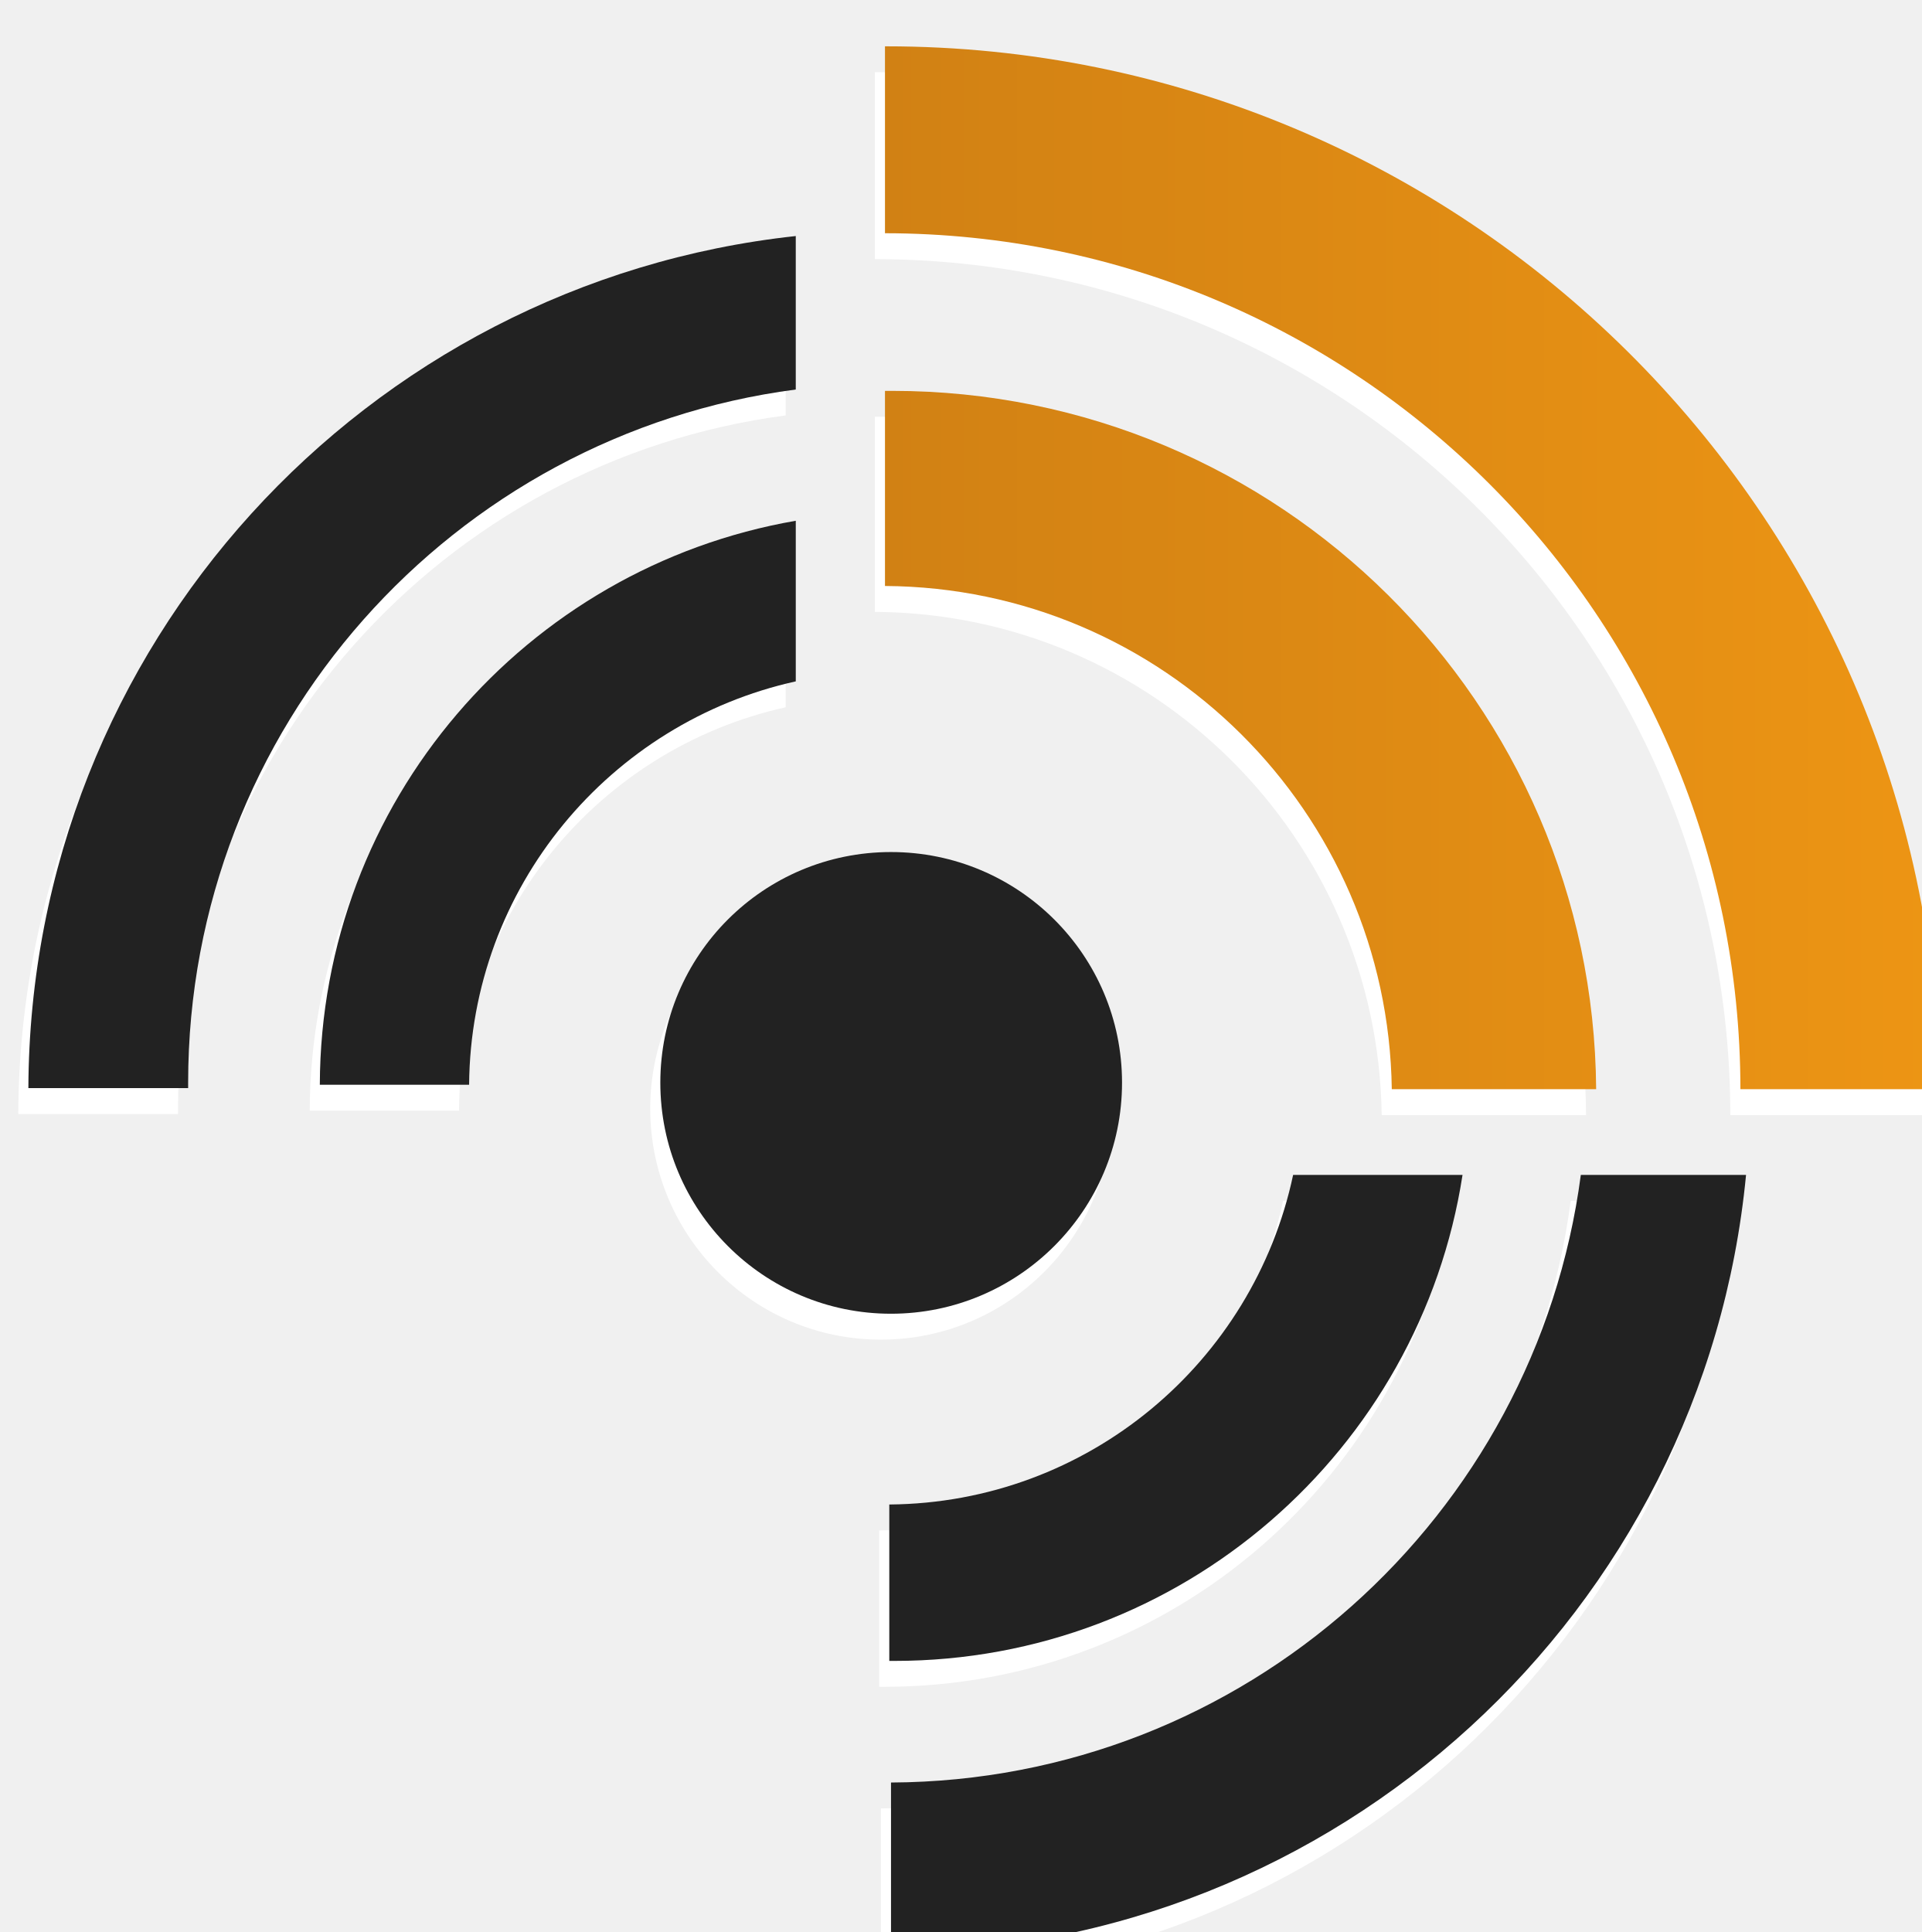
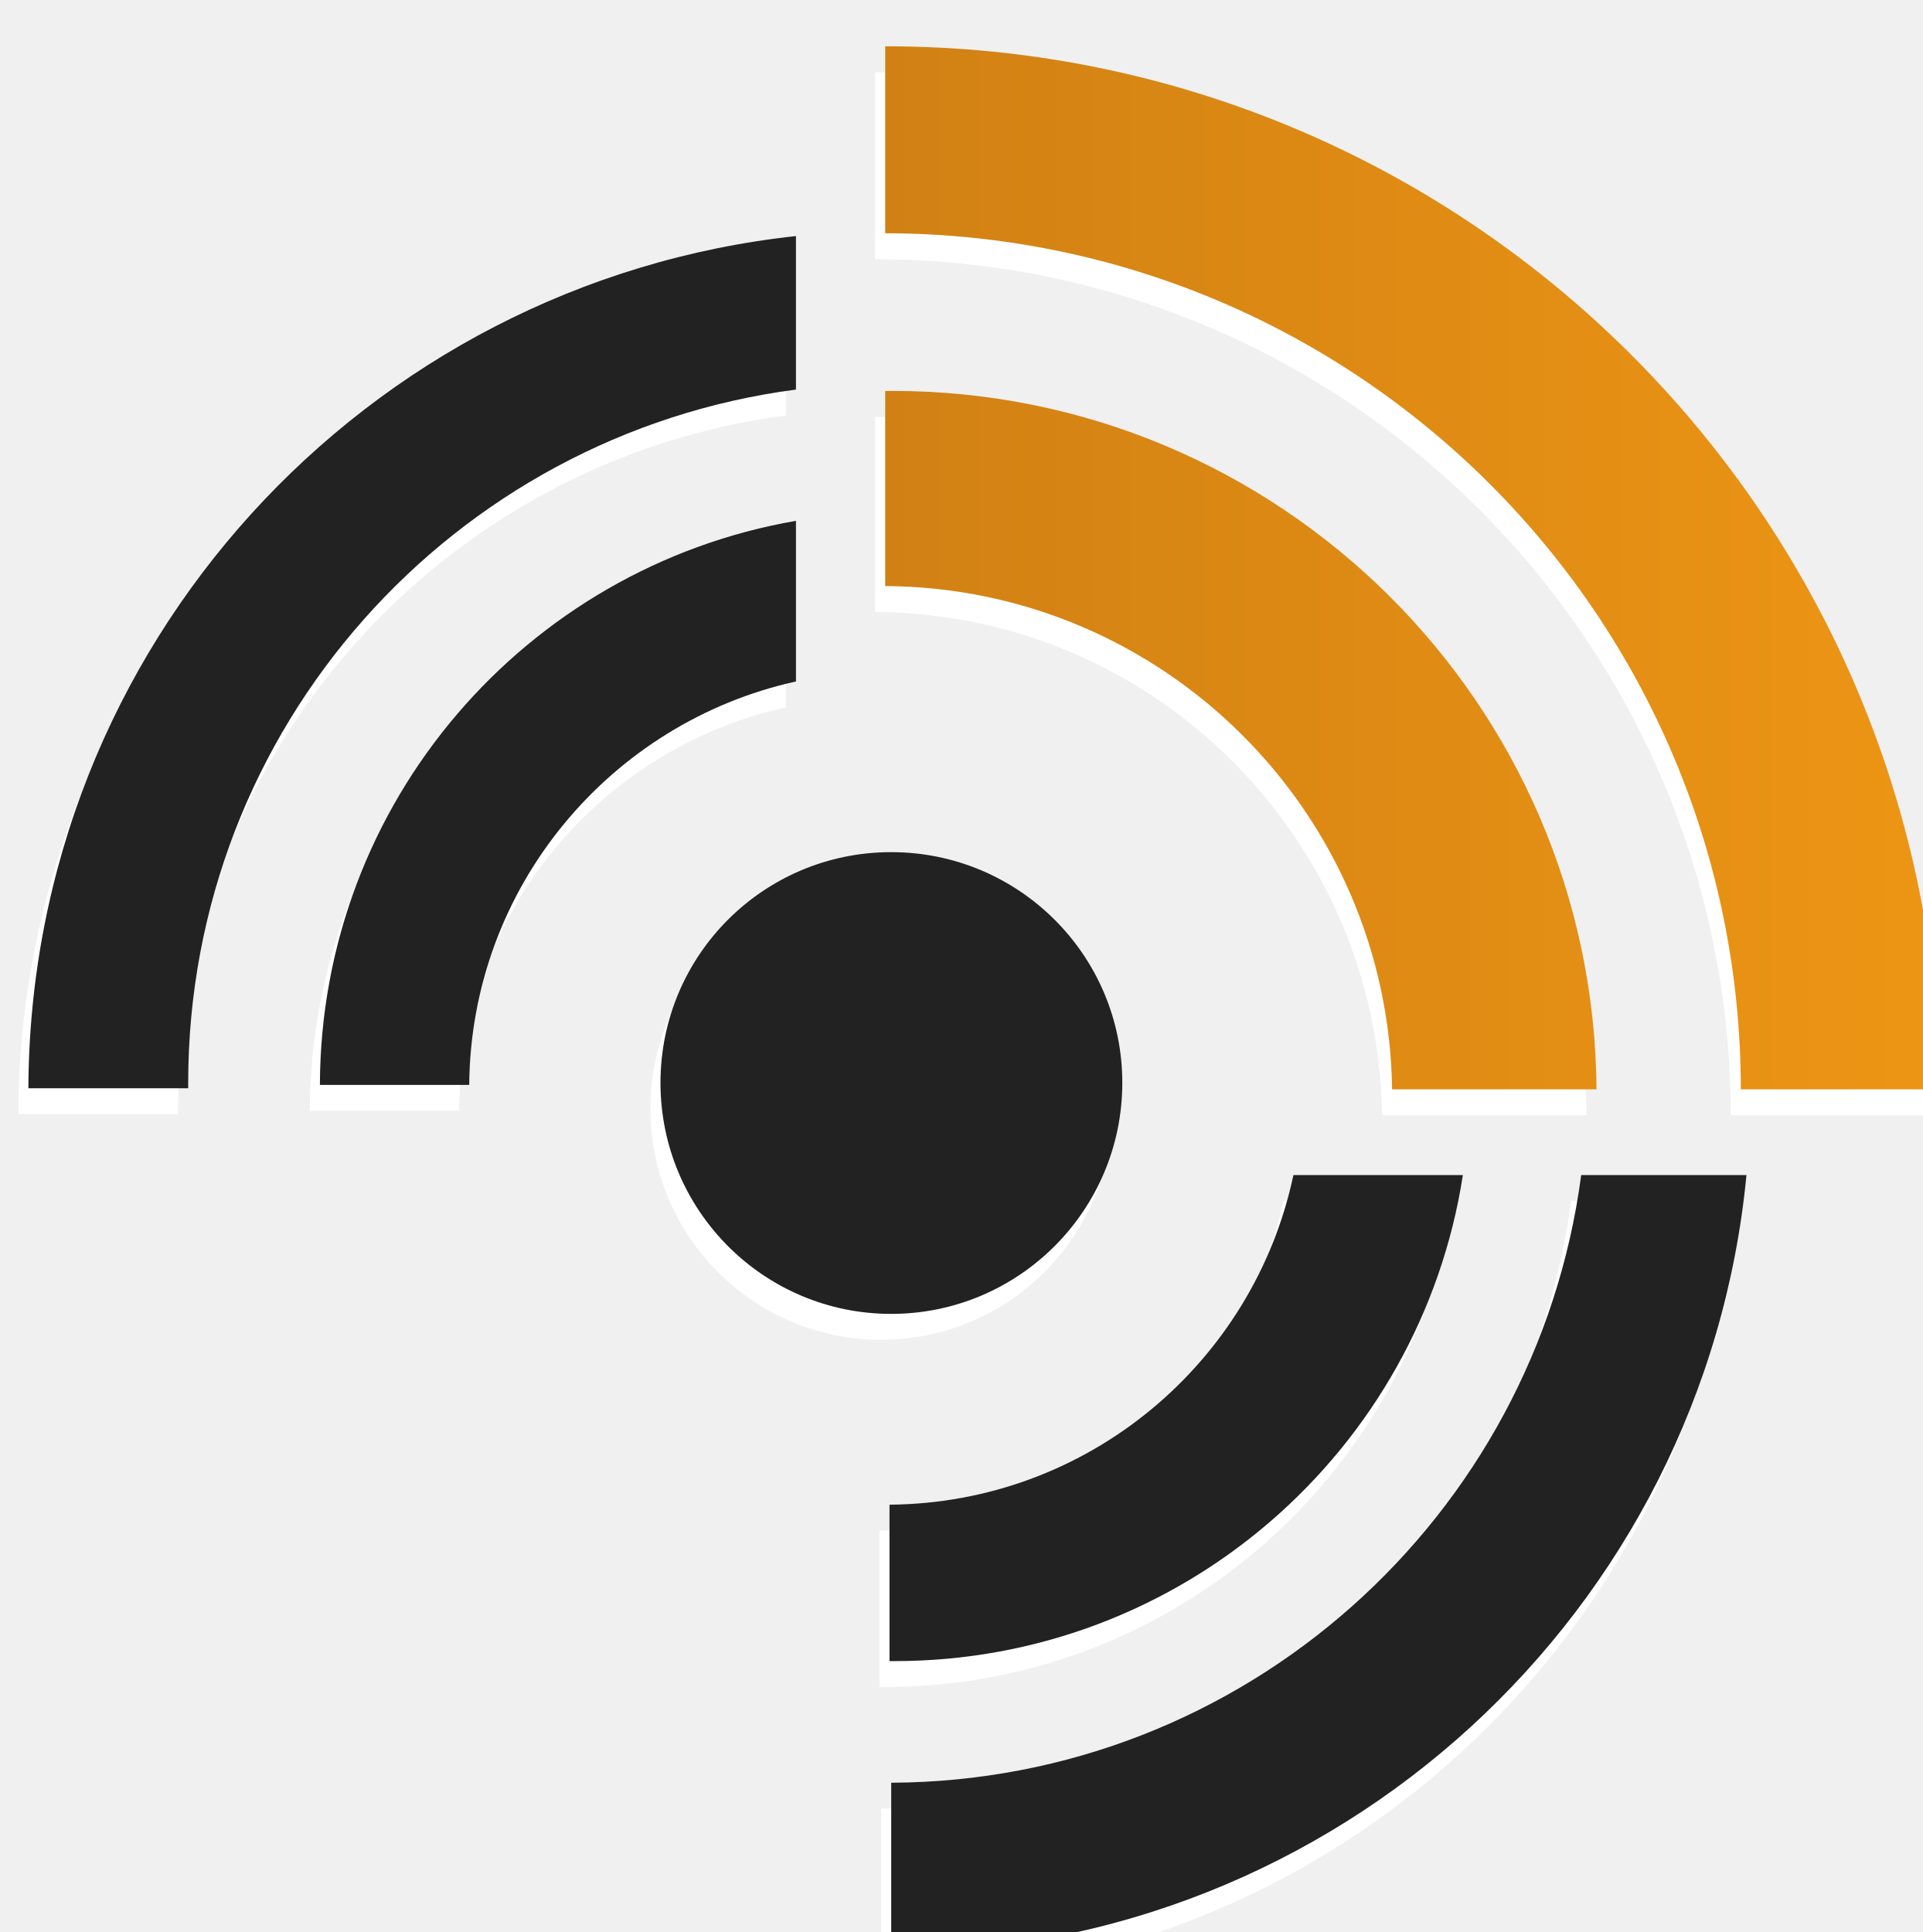
- <svg xmlns="http://www.w3.org/2000/svg" xmlns:xlink="http://www.w3.org/1999/xlink">
+ <svg xmlns="http://www.w3.org/2000/svg" xmlns:xlink="http://www.w3.org/1999/xlink" viewBox="0 0 57.9 58.2">
  <defs>
    <linearGradient id="linearGradient4149">
      <stop stop-color="#d18114" offset="0" />
      <stop stop-color="#ed9514" offset="1" />
    </linearGradient>
    <linearGradient id="linearGradient4155" y2="28.285" xlink:href="#linearGradient4149" gradientUnits="userSpaceOnUse" x2="144.51" y1="28.285" x1="64.102" />
    <linearGradient id="linearGradient4159" y2="-11.652" xlink:href="#linearGradient4149" gradientUnits="userSpaceOnUse" x2="126.84" y1="69.532" x1="64.102" />
  </defs>
  <g fill="#FFF" transform="matrix(0.4042724,0,0,0.4042724,0.652289,36.70875)">
    <g transform="matrix(0.9774773,0,0,0.9774773,0.9263187,-74.20883)">
      <path d="m64.102-11.469,0,14.25c36.018,0.042,65.198,29.235,65.218,65.259h15.189c-0.463-43.994-36.228-79.509-80.332-79.509-0.026,0-0.052-0-0.078,0z" />
      <path d="m64.102,14.799,0,14.876c21.188,0.126,38.346,17.217,38.639,38.365h15.581c-0.21-29.445-24.175-53.241-53.669-53.241-0.185,0-0.364-0.002-0.548,0z" />
    </g>
    <g transform="translate(-4.139535,-75.48256)">
      <path d="M61.077,4.201c-32.069,3.471-57.062,30.537-57.188,63.5h11.906c-0.001-0.136,0-0.27,0-0.406,0-26.472,19.725-48.306,45.281-51.656v-11.437z" />
      <path d="m61.077,25.42c-20.105,3.478-35.409,20.946-35.469,42.031h11.125c0.117-14.724,10.509-27.002,24.344-30.062v-11.969z" />
      <path d="m68.171,50.108c-9.502,0-17.188,7.686-17.188,17.188,0,9.502,7.686,17.219,17.188,17.219,9.502,0,17.219-7.717,17.219-17.219,0-9.502-7.717-17.188-17.219-17.188z" />
      <path d="m98.14,74.17c-2.961,13.954-15.281,24.445-30.094,24.562v11.656c0.125,0.001,0.25,0,0.375,0,21.41,0,39.173-15.697,42.344-36.219h-12.625z" />
      <path d="m119.58,74.17c-3.359,25.459-25.062,45.157-51.406,45.281v12.656c33.284-0.064,60.6-25.457,63.719-57.938h-12.312z" />
    </g>
  </g>
  <g fill="url(#linearGradient4155)" transform="matrix(0.3951671,0,0,0.3951671,1.330725,5.927816)">
    <path d="m64.102-11.469,0,14.25c36.018,0.042,65.198,29.235,65.218,65.259h15.189c-0.463-43.994-36.228-79.509-80.332-79.509-0.026,0-0.052-0-0.078,0z" />
    <path d="m64.102,14.799,0,14.876c21.188,0.126,38.346,17.217,38.639,38.365h15.581c-0.21-29.445-24.175-53.241-53.669-53.241-0.185,0-0.364-0.002-0.548,0z" />
  </g>
  <g fill="#222" transform="matrix(0.4042724,0,0,0.4042724,-0.7172601,5.412885)">
    <path d="M61.077,4.201c-32.069,3.471-57.062,30.537-57.188,63.5h11.906c-0.001-0.136,0-0.27,0-0.406,0-26.472,19.725-48.306,45.281-51.656v-11.437z" />
    <path d="m61.077,25.42c-20.105,3.478-35.409,20.946-35.469,42.031h11.125c0.117-14.724,10.509-27.002,24.344-30.062v-11.969z" />
    <path d="m68.171,50.108c-9.502,0-17.188,7.686-17.188,17.188,0,9.502,7.686,17.219,17.188,17.219,9.502,0,17.219-7.717,17.219-17.219,0-9.502-7.717-17.188-17.219-17.188z" />
    <path d="m98.14,74.17c-2.961,13.954-15.281,24.445-30.094,24.562v11.656c0.125,0.001,0.25,0,0.375,0,21.41,0,39.173-15.697,42.344-36.219h-12.625z" />
    <path d="m119.58,74.17c-3.359,25.459-25.062,45.157-51.406,45.281v12.656c33.284-0.064,60.6-25.457,63.719-57.938h-12.312z" />
  </g>
</svg>
